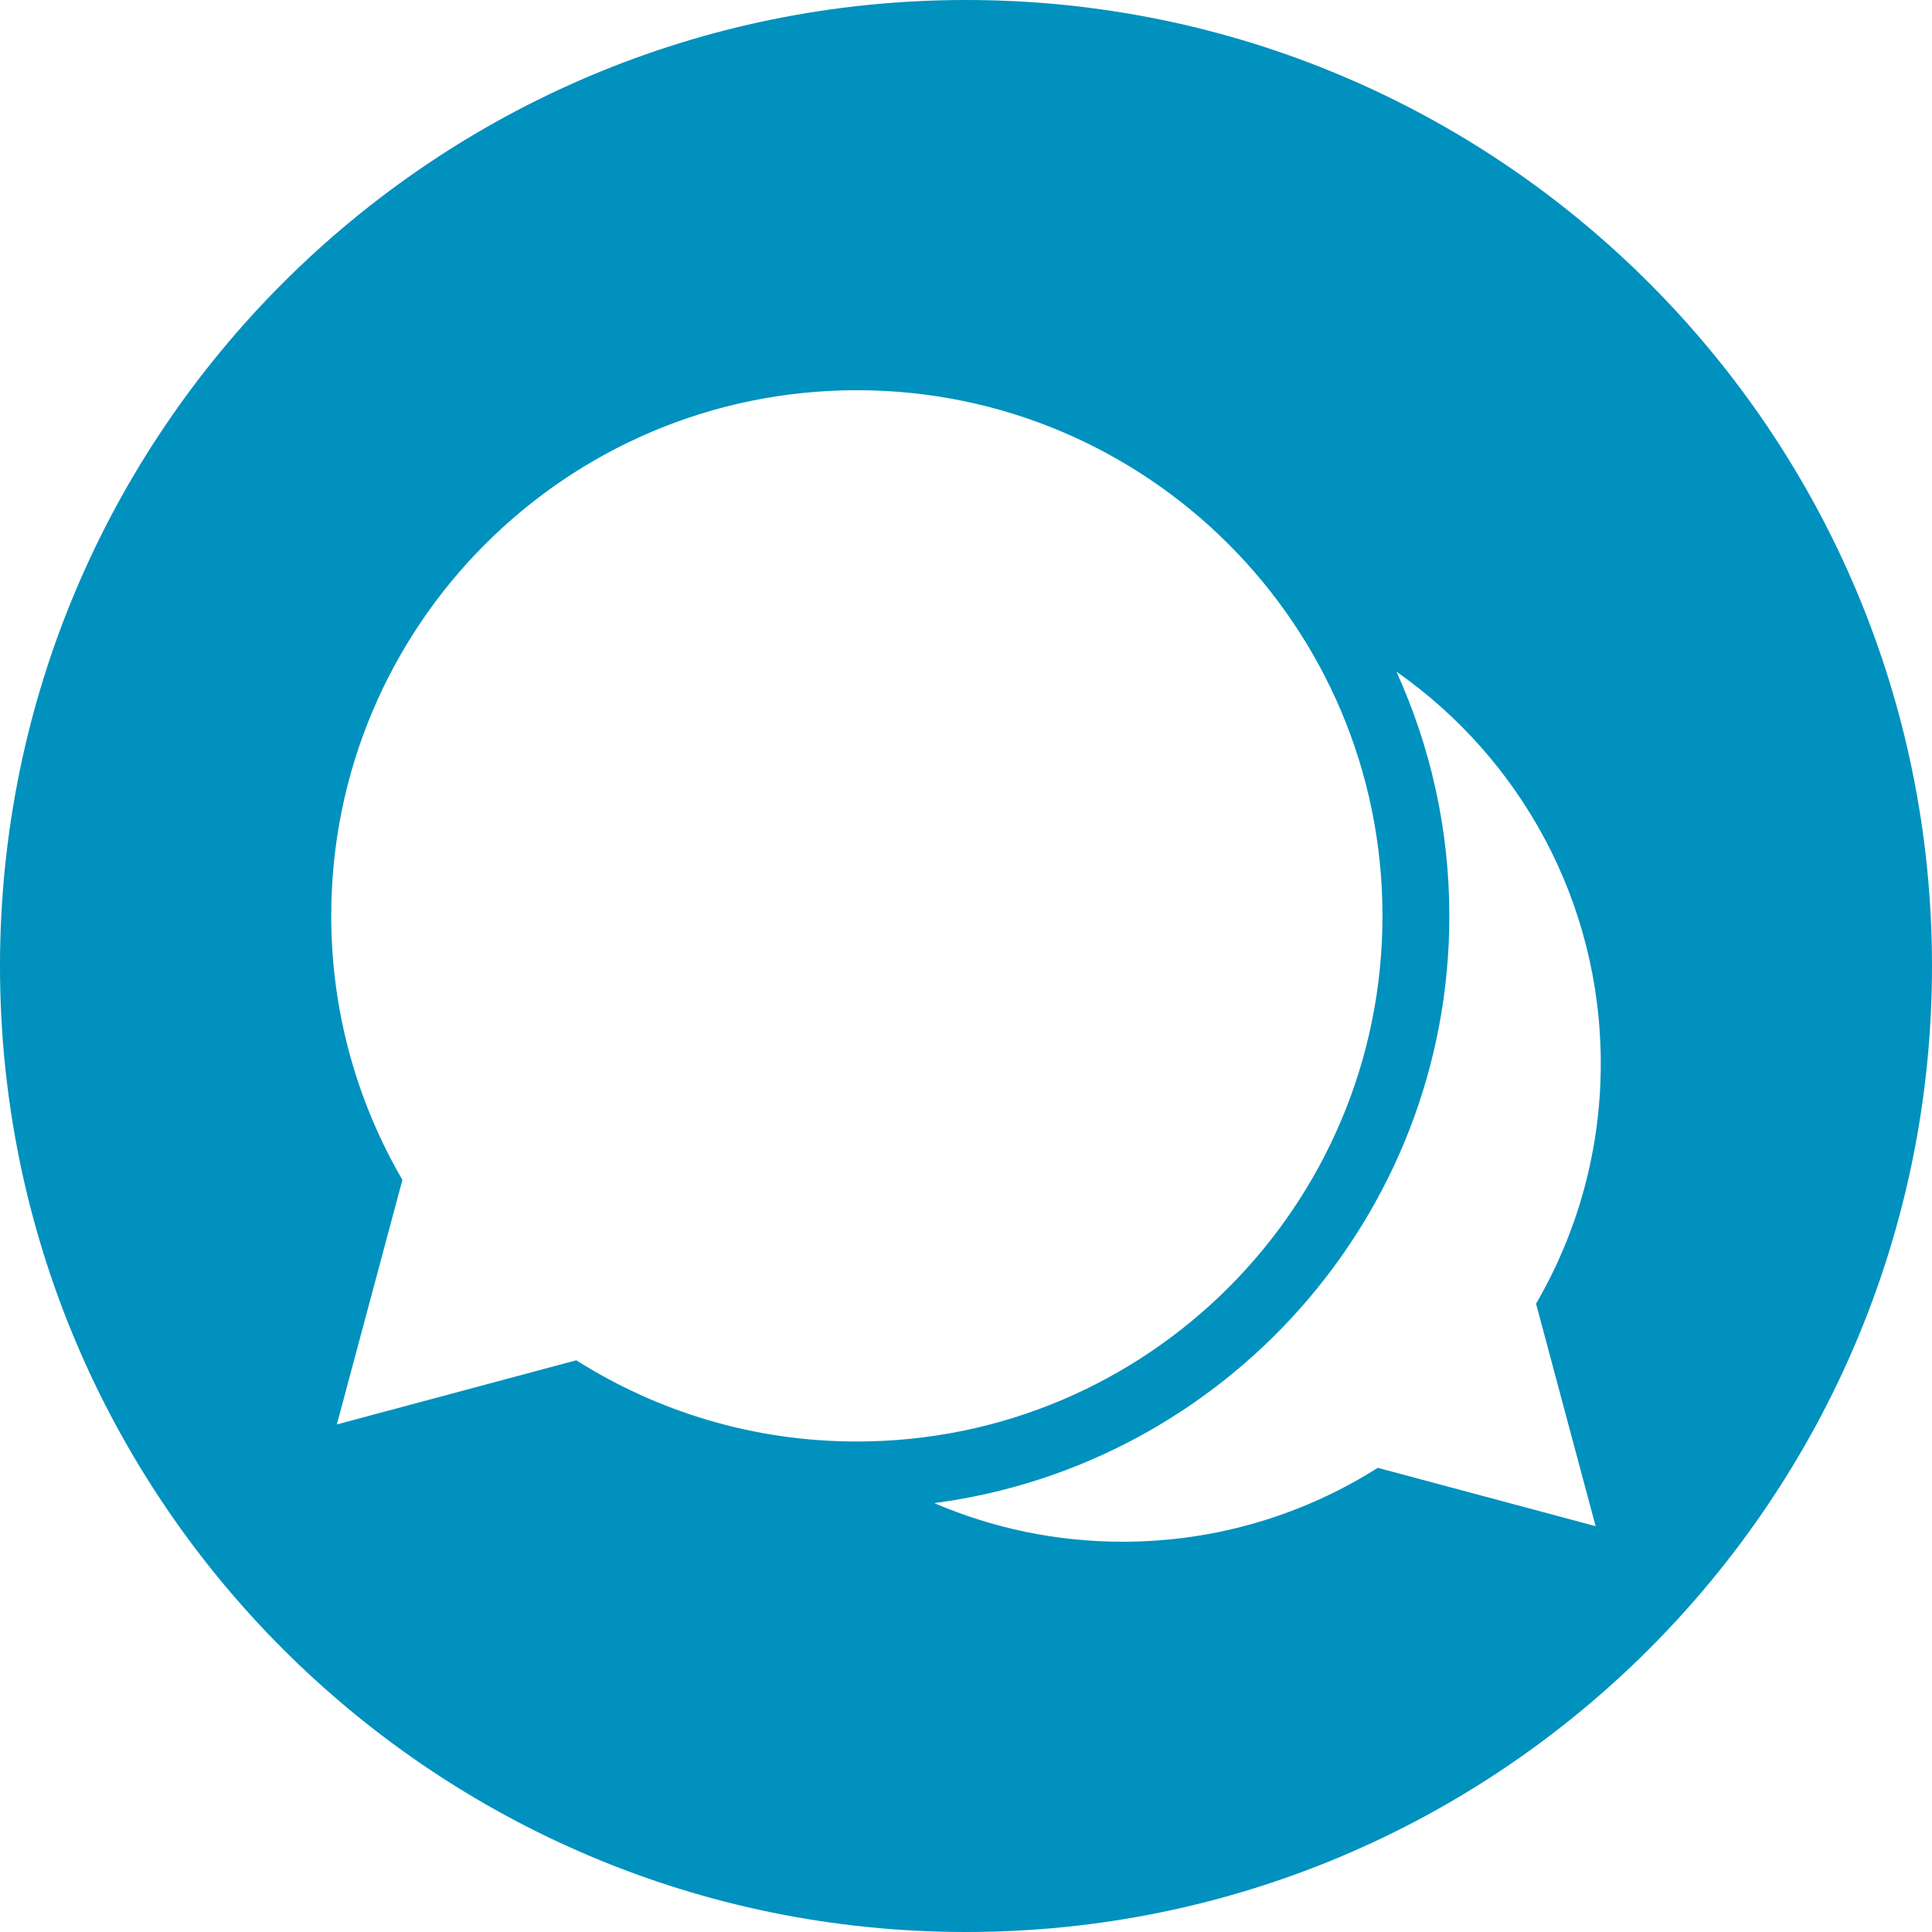
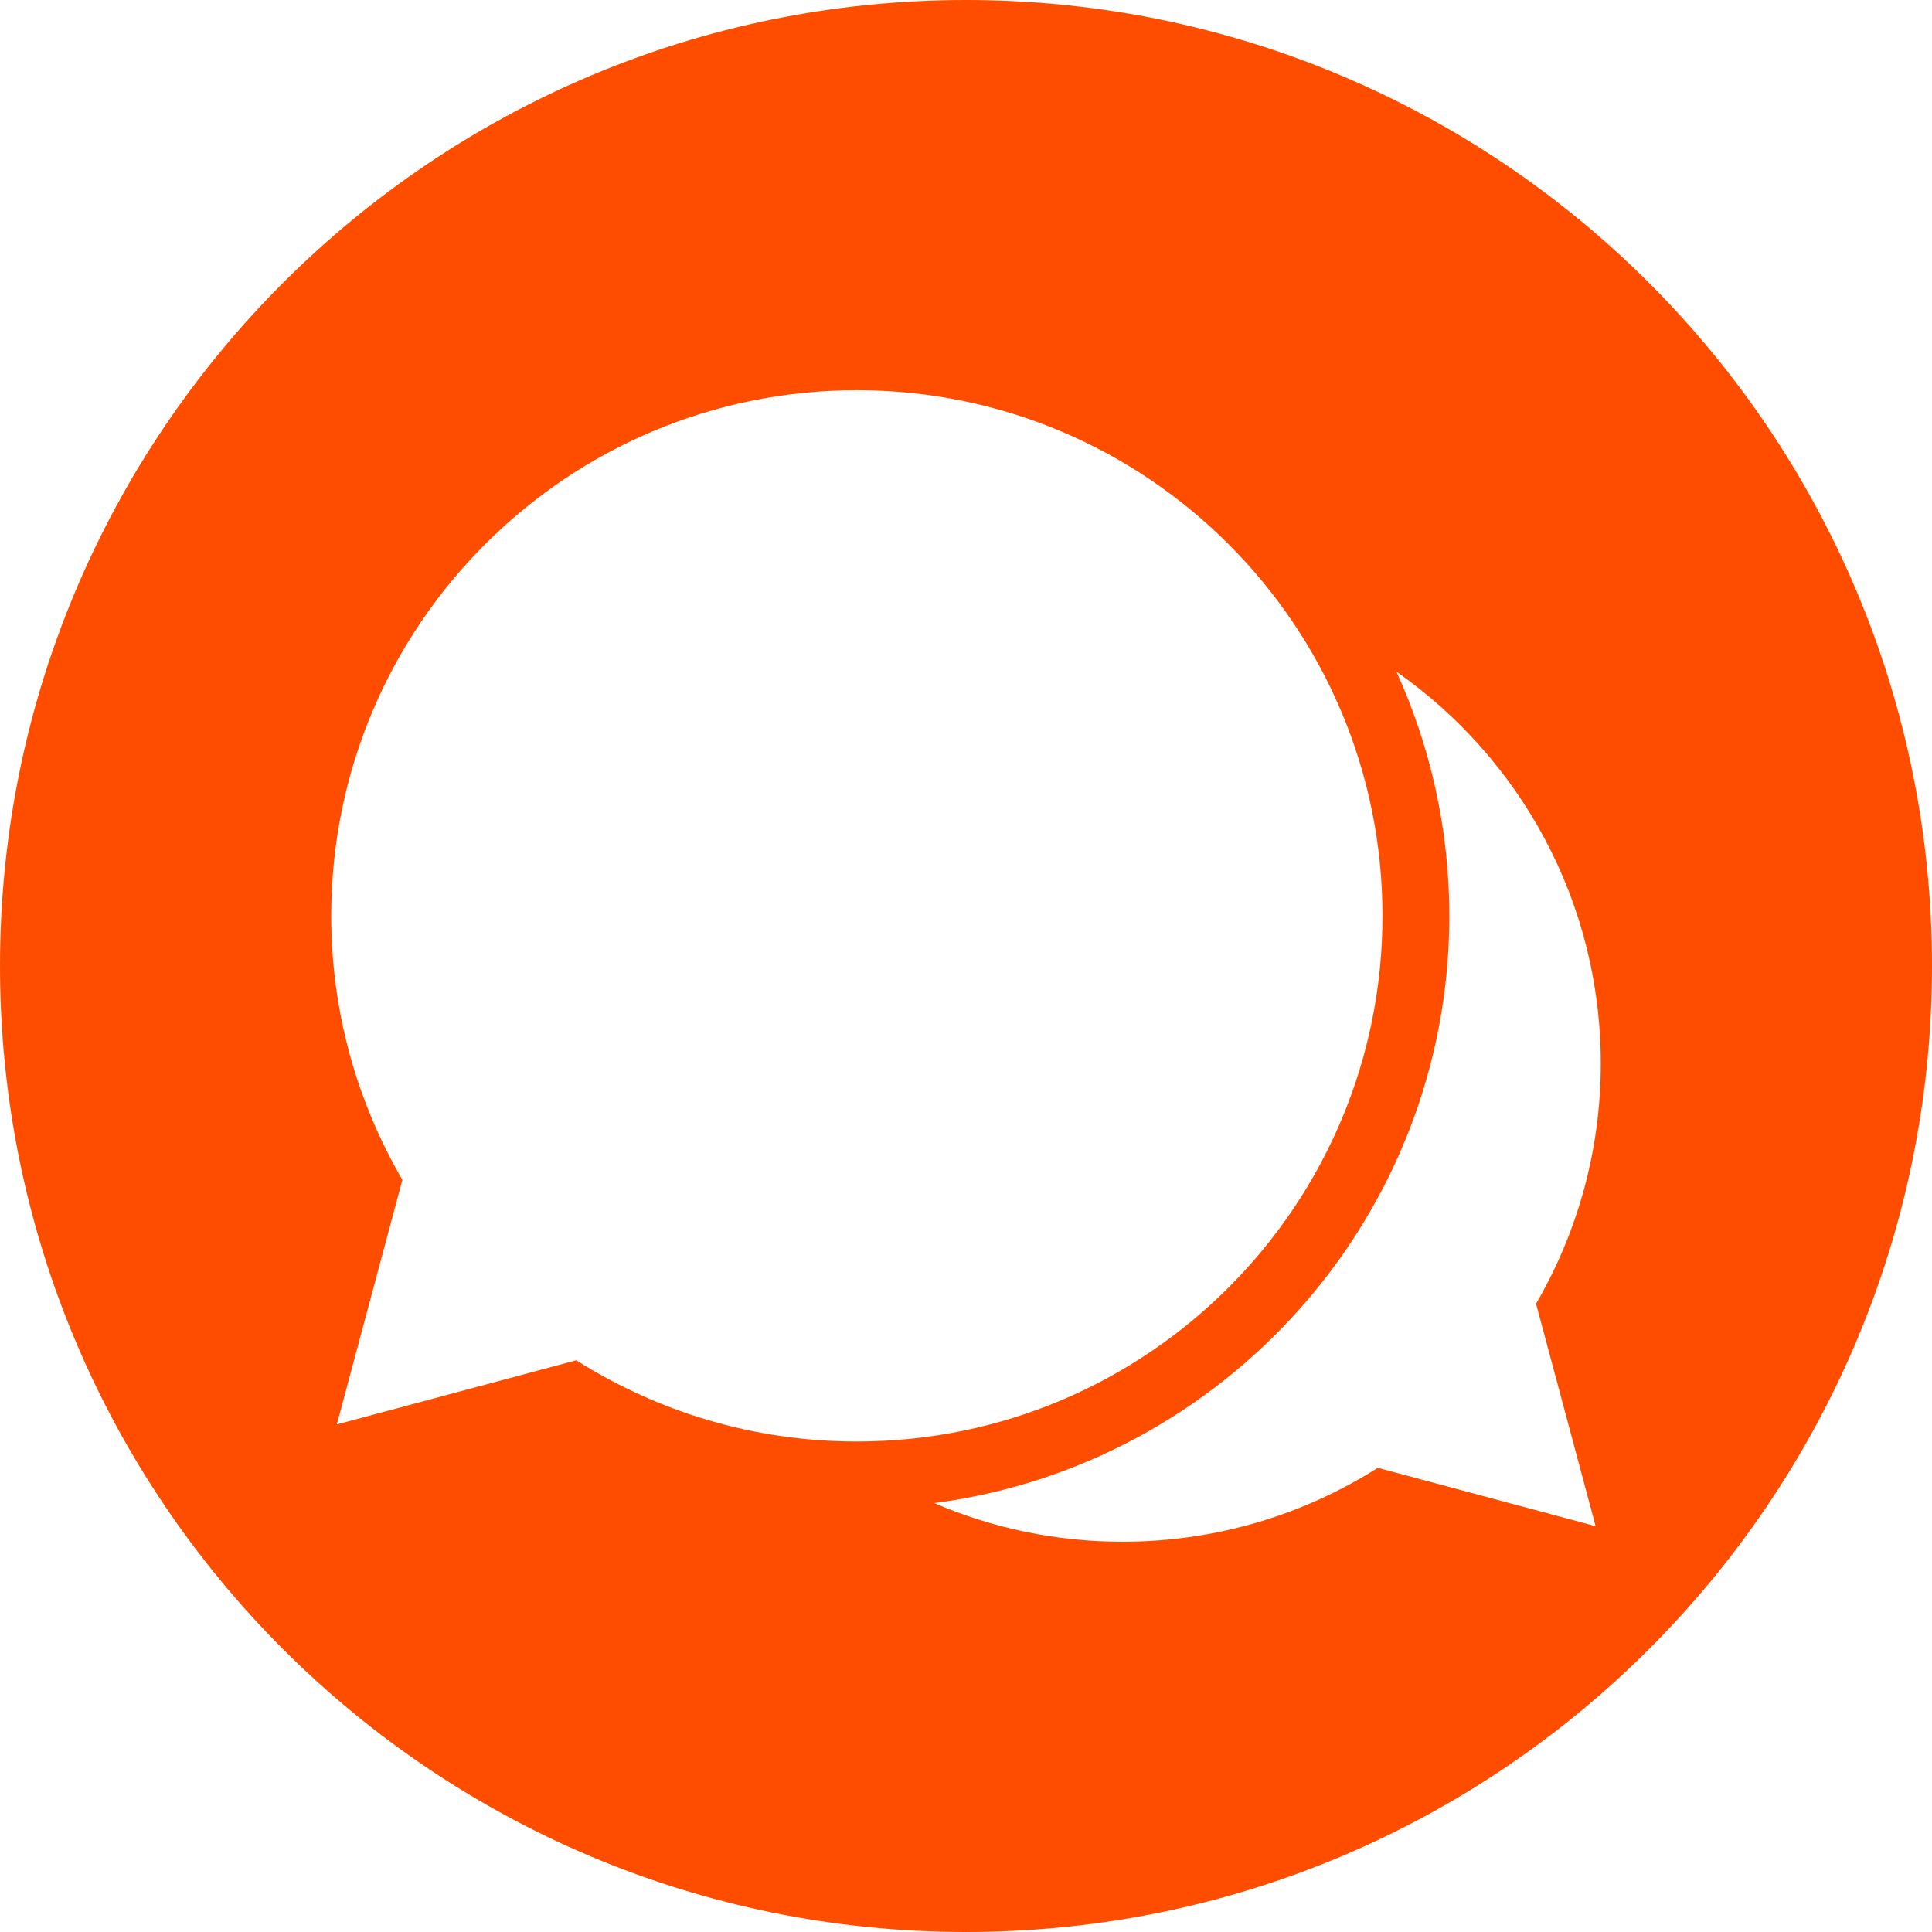
<svg xmlns="http://www.w3.org/2000/svg" version="1.1" id="Layer_1" x="0px" y="0px" viewBox="0 0 299.99 299.99" style="enable-background:new 0 0 299.99 299.99;" xml:space="preserve" width="512px" height="512px">
  <g>
    <g>
-       <path d="M149.995,0C67.158,0,0,67.156,0,149.995S67.158,299.99,149.995,299.99c82.839,0,149.995-67.156,149.995-149.995    S232.834,0,149.995,0z M89.481,211.219l-37.176,9.959l10.177-37.973c-7.01-12.05-11.051-26.05-11.051-40.997    c0-45.074,36.541-81.618,81.62-81.618c45.071,0,81.615,36.544,81.615,81.618c0,45.074-36.544,81.62-81.615,81.62    C117.023,223.832,102.091,219.199,89.481,211.219z M247.76,236.976l-33.818-9.059c-11.477,7.257-25.057,11.474-39.63,11.474    c-10.39,0-20.271-2.142-29.248-5.999c45.064-5.9,79.981-44.527,79.981-91.177c0-13.518-2.959-26.351-8.216-37.926    c19.182,13.427,31.73,35.67,31.73,60.853c0,13.596-3.673,26.33-10.05,37.293L247.76,236.976z" fill="#0091be" />
+       <path d="M149.995,0C67.158,0,0,67.156,0,149.995S67.158,299.99,149.995,299.99c82.839,0,149.995-67.156,149.995-149.995    S232.834,0,149.995,0z M89.481,211.219l-37.176,9.959l10.177-37.973c-7.01-12.05-11.051-26.05-11.051-40.997    c0-45.074,36.541-81.618,81.62-81.618c45.071,0,81.615,36.544,81.615,81.618c0,45.074-36.544,81.62-81.615,81.62    C117.023,223.832,102.091,219.199,89.481,211.219z M247.76,236.976l-33.818-9.059c-11.477,7.257-25.057,11.474-39.63,11.474    c-10.39,0-20.271-2.142-29.248-5.999c45.064-5.9,79.981-44.527,79.981-91.177c0-13.518-2.959-26.351-8.216-37.926    c19.182,13.427,31.73,35.67,31.73,60.853c0,13.596-3.673,26.33-10.05,37.293L247.76,236.976z" fill="#FF4D00" />
    </g>
  </g>
  <g>
</g>
  <g>
</g>
  <g>
</g>
  <g>
</g>
  <g>
</g>
  <g>
</g>
  <g>
</g>
  <g>
</g>
  <g>
</g>
  <g>
</g>
  <g>
</g>
  <g>
</g>
  <g>
</g>
  <g>
</g>
  <g>
</g>
</svg>
